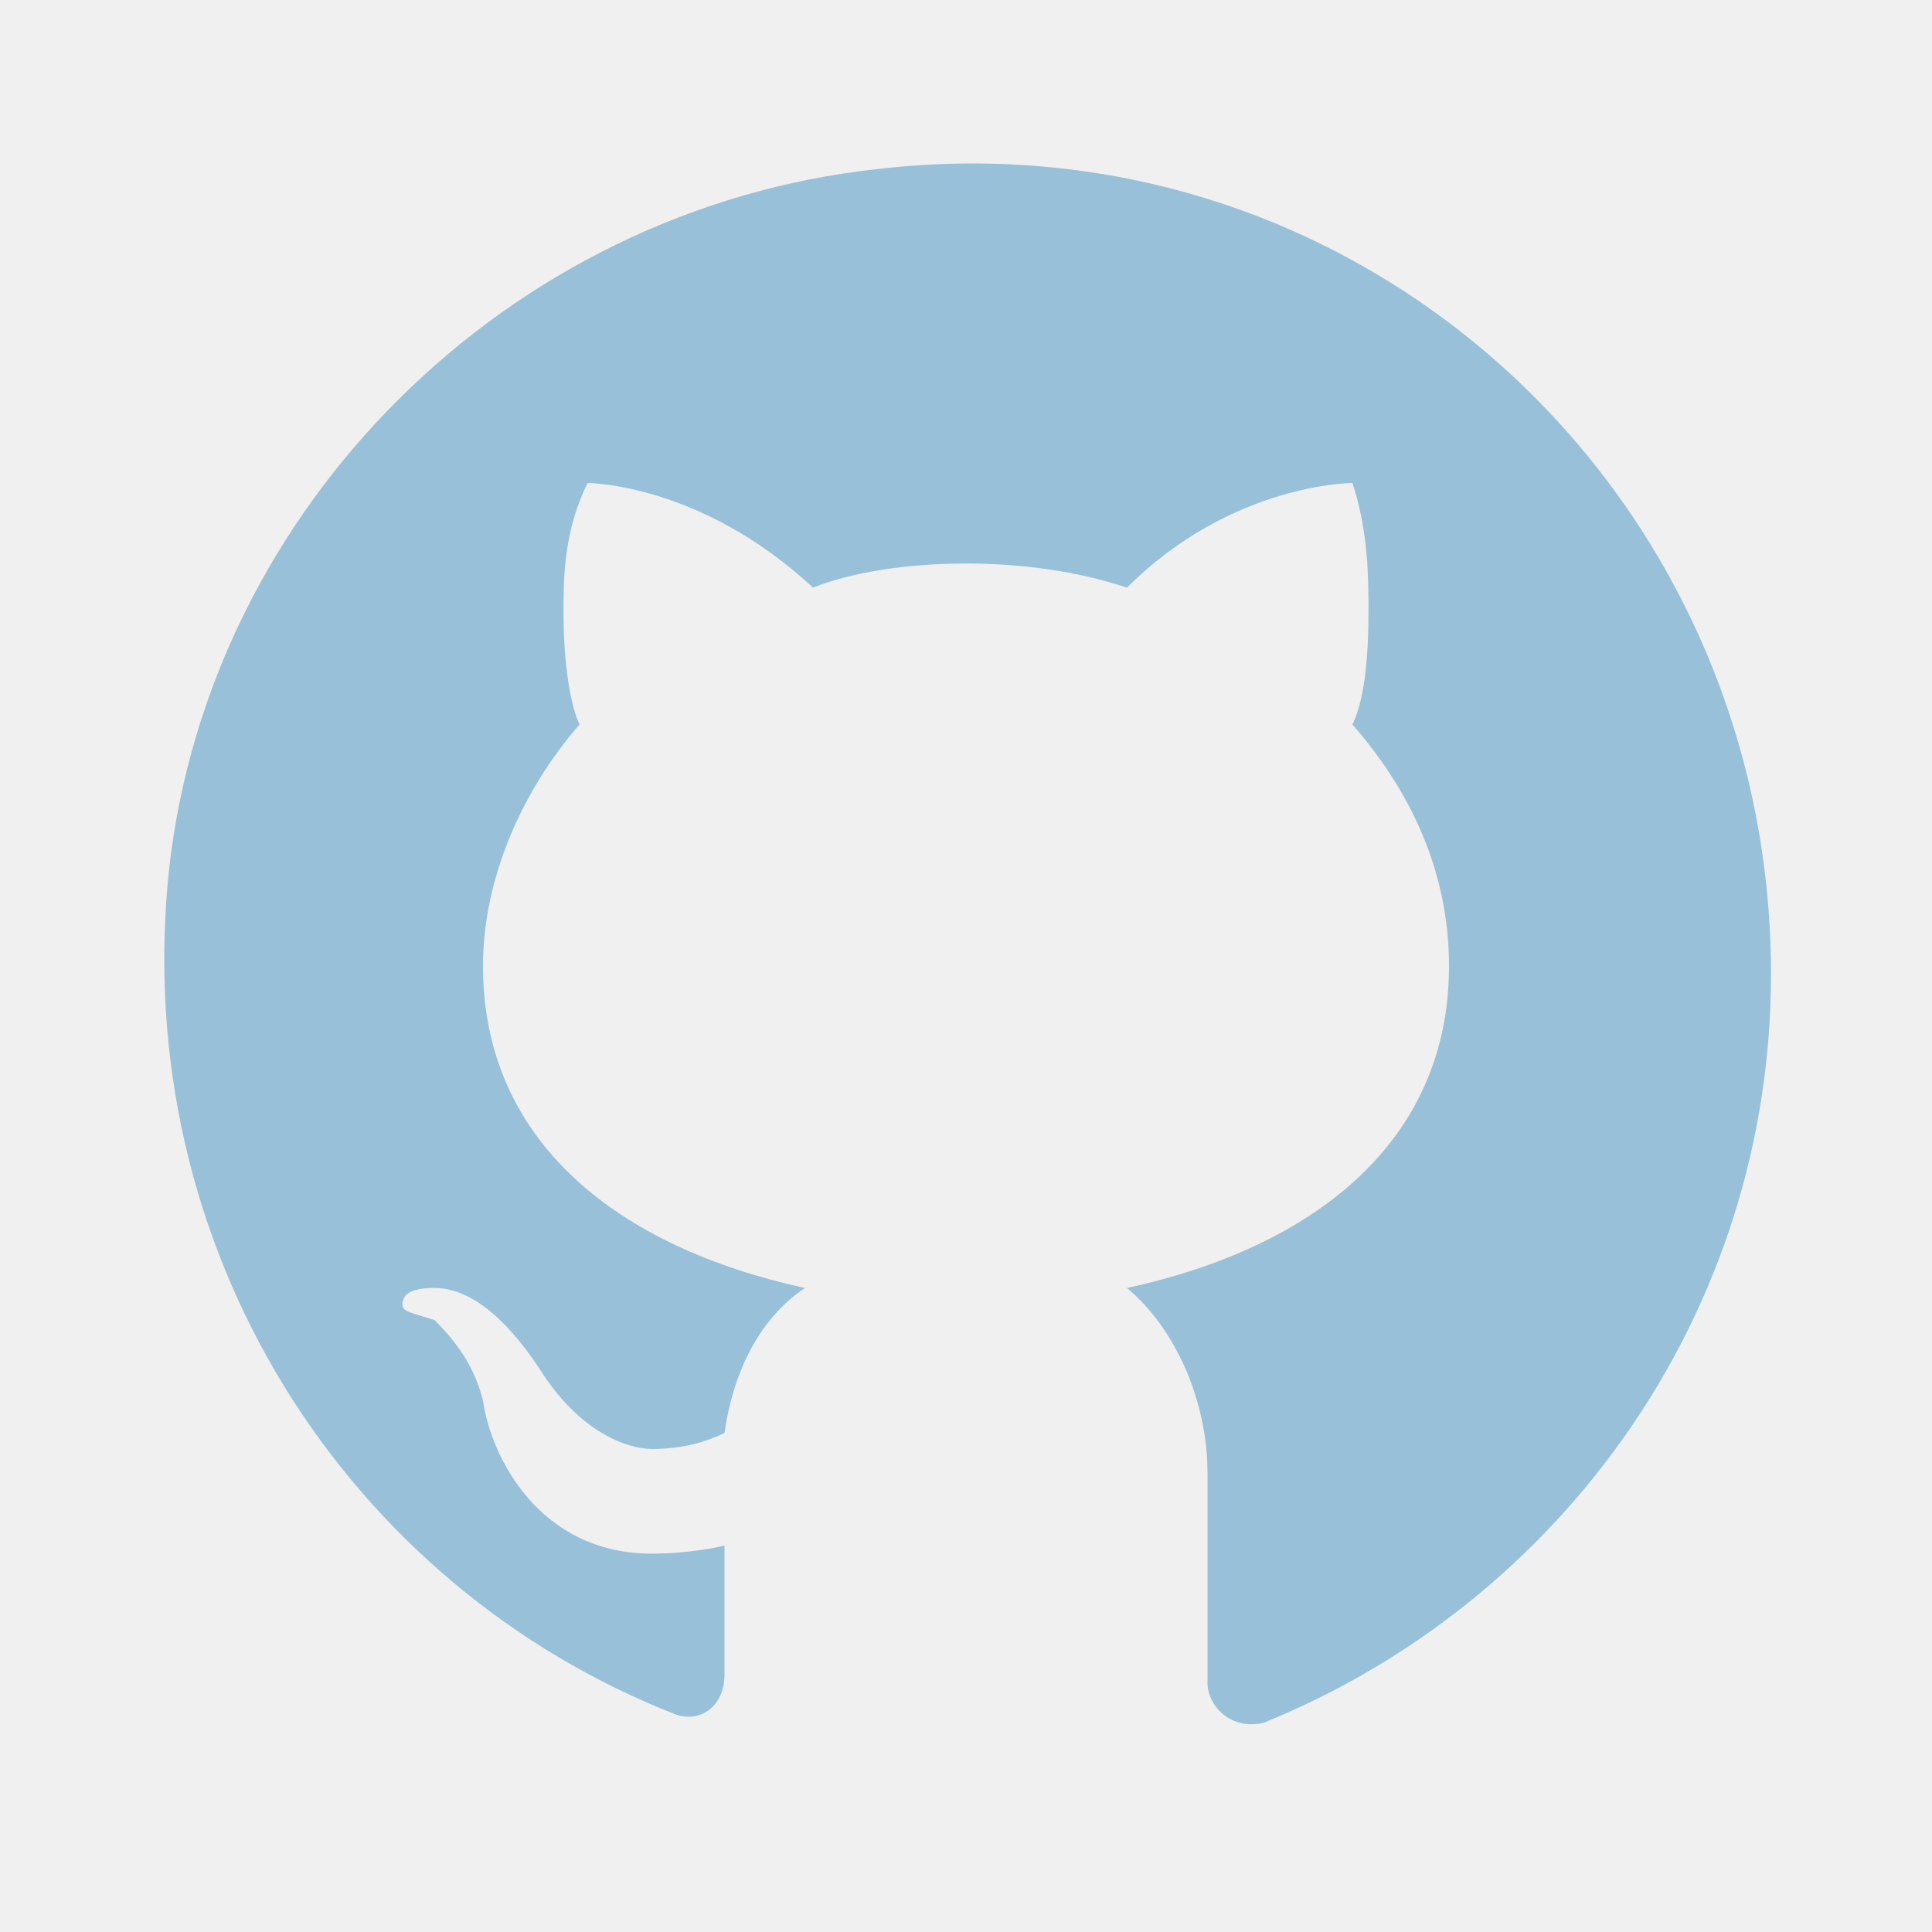
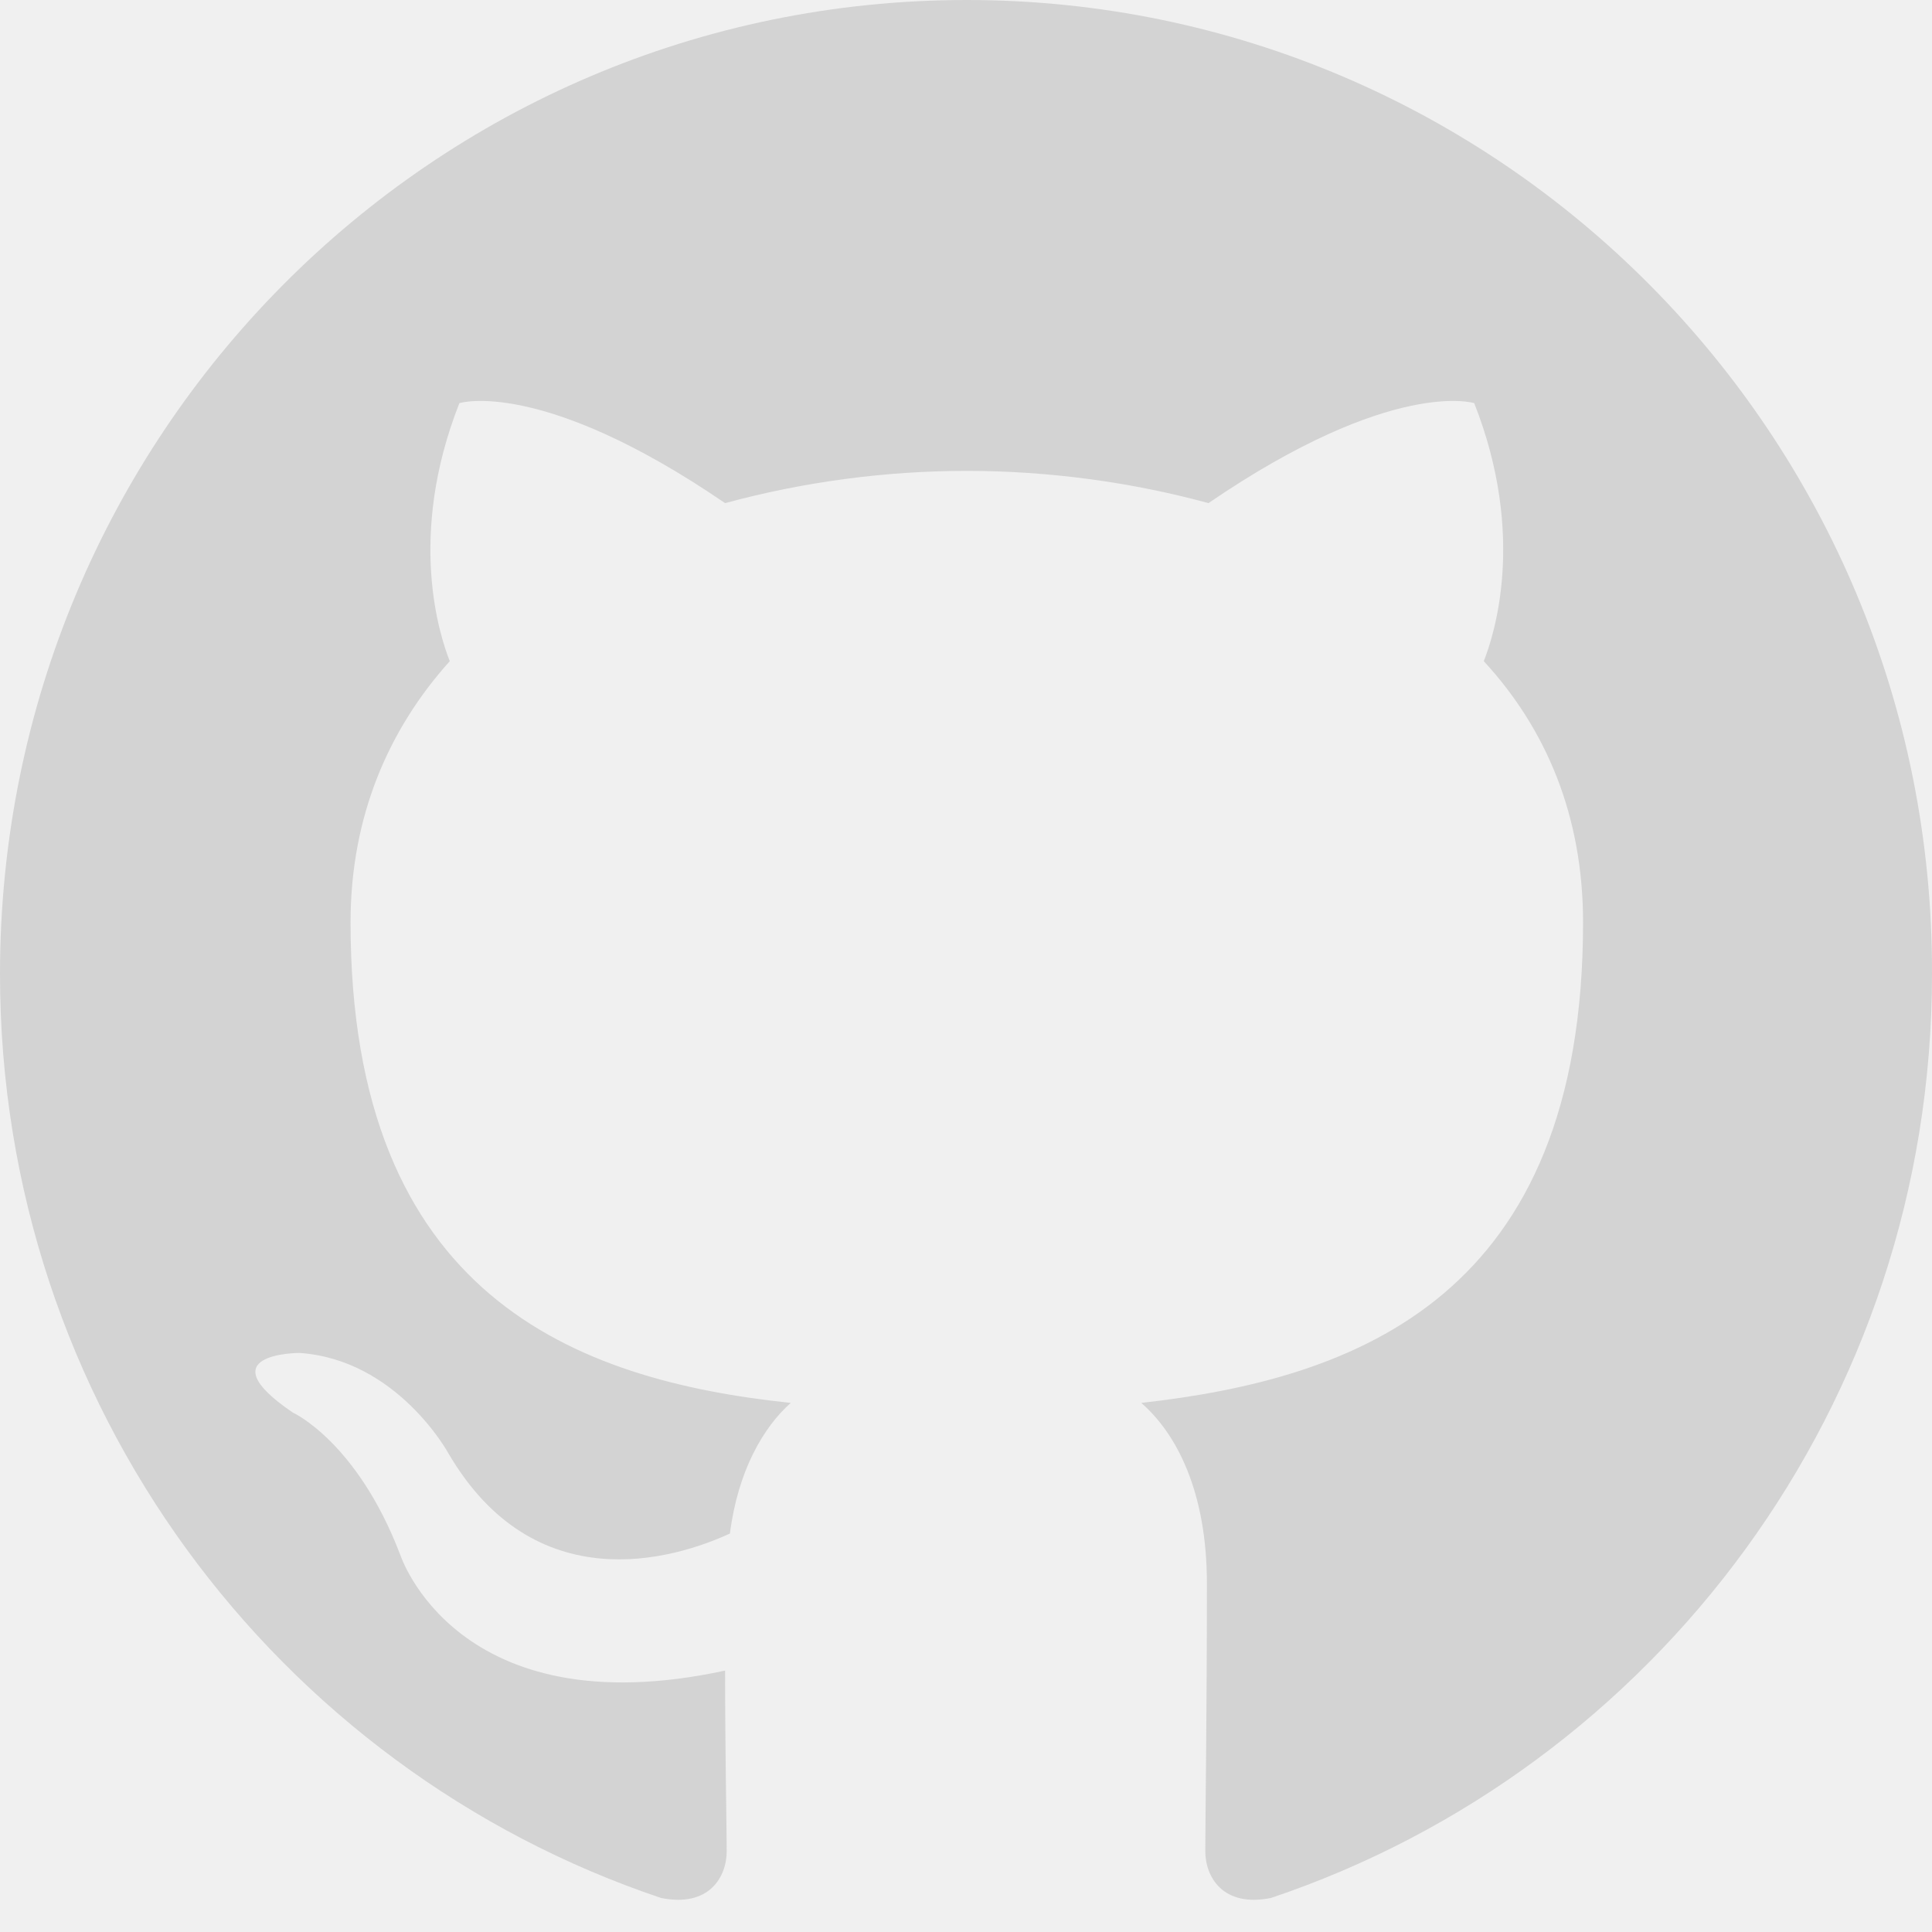
- <svg xmlns="http://www.w3.org/2000/svg" viewBox="0,0,256,256" width="48px" height="48px">
-   <g fill="#98c1d9" fill-rule="nonzero" stroke="none" stroke-width="1" stroke-linecap="butt" stroke-linejoin="miter" stroke-miterlimit="10" stroke-dasharray="" stroke-dashoffset="0" font-family="none" font-weight="none" font-size="none" text-anchor="none" style="mix-blend-mode: normal">
-     <g transform="scale(10.66667,10.66667)">
-       <path d="M10.9,2.1c-4.6,0.5 -8.3,4.2 -8.8,8.7c-0.5,4.7 2.2,8.9 6.3,10.5c0.3,0.1 0.6,-0.1 0.6,-0.5v-1.6c0,0 -0.4,0.1 -0.9,0.1c-1.4,0 -2,-1.2 -2.1,-1.9c-0.1,-0.4 -0.3,-0.7 -0.6,-1c-0.3,-0.1 -0.4,-0.1 -0.4,-0.2c0,-0.2 0.3,-0.2 0.4,-0.2c0.6,0 1.1,0.7 1.3,1c0.5,0.8 1.1,1 1.4,1c0.4,0 0.7,-0.1 0.9,-0.2c0.1,-0.7 0.4,-1.4 1,-1.8c-2.3,-0.5 -4,-1.8 -4,-4c0,-1.1 0.5,-2.2 1.2,-3c-0.1,-0.2 -0.2,-0.7 -0.2,-1.4c0,-0.4 0,-1 0.3,-1.6c0,0 1.4,0 2.8,1.3c0.5,-0.2 1.2,-0.3 1.9,-0.3c0.7,0 1.4,0.1 2,0.3c1.3,-1.3 2.8,-1.3 2.8,-1.3c0.2,0.6 0.2,1.2 0.2,1.6c0,0.8 -0.1,1.2 -0.2,1.4c0.7,0.8 1.2,1.8 1.2,3c0,2.2 -1.7,3.5 -4,4c0.6,0.5 1,1.4 1,2.3v2.6c0,0.3 0.3,0.6 0.7,0.5c3.7,-1.5 6.3,-5.1 6.3,-9.3c0,-6 -5.1,-10.7 -11.1,-10z" />
-     </g>
+ <svg xmlns="http://www.w3.org/2000/svg" width="36" height="36" viewBox="0 0 36 36" fill="none">
+   <g clip-path="url(#clip0_910_44)">
+     <path fill-rule="evenodd" clip-rule="evenodd" d="M18.015 0C8.053 0 0 8.112 0 18.149C0 26.171 5.16 32.962 12.318 35.366C13.213 35.546 13.541 34.975 13.541 34.495C13.541 34.074 13.511 32.632 13.511 31.129C8.5 32.211 7.456 28.966 7.456 28.966C6.651 26.862 5.458 26.322 5.458 26.322C3.818 25.21 5.577 25.21 5.577 25.21C7.397 25.33 8.351 27.073 8.351 27.073C9.962 29.837 12.557 29.056 13.601 28.575C13.75 27.403 14.227 26.592 14.734 26.141C10.737 25.721 6.532 24.158 6.532 17.187C6.532 15.204 7.247 13.581 8.381 12.32C8.202 11.869 7.576 10.006 8.56 7.512C8.56 7.512 10.081 7.031 13.511 9.375C14.979 8.977 16.494 8.775 18.015 8.774C19.536 8.774 21.087 8.984 22.518 9.375C25.948 7.031 27.47 7.512 27.47 7.512C28.454 10.006 27.827 11.869 27.648 12.32C28.812 13.581 29.498 15.204 29.498 17.187C29.498 24.158 25.293 25.69 21.266 26.141C21.922 26.712 22.489 27.794 22.489 29.507C22.489 31.94 22.459 33.894 22.459 34.494C22.459 34.975 22.787 35.546 23.682 35.366C30.84 32.962 36 26.171 36 18.149C36.029 8.112 27.947 0 18.015 0Z" fill="#D3D3D3" />
  </g>
+   <defs>
+     <clipPath id="clip0_910_44">
+       <rect width="36" height="36" fill="white" />
+     </clipPath>
+   </defs>
</svg>
